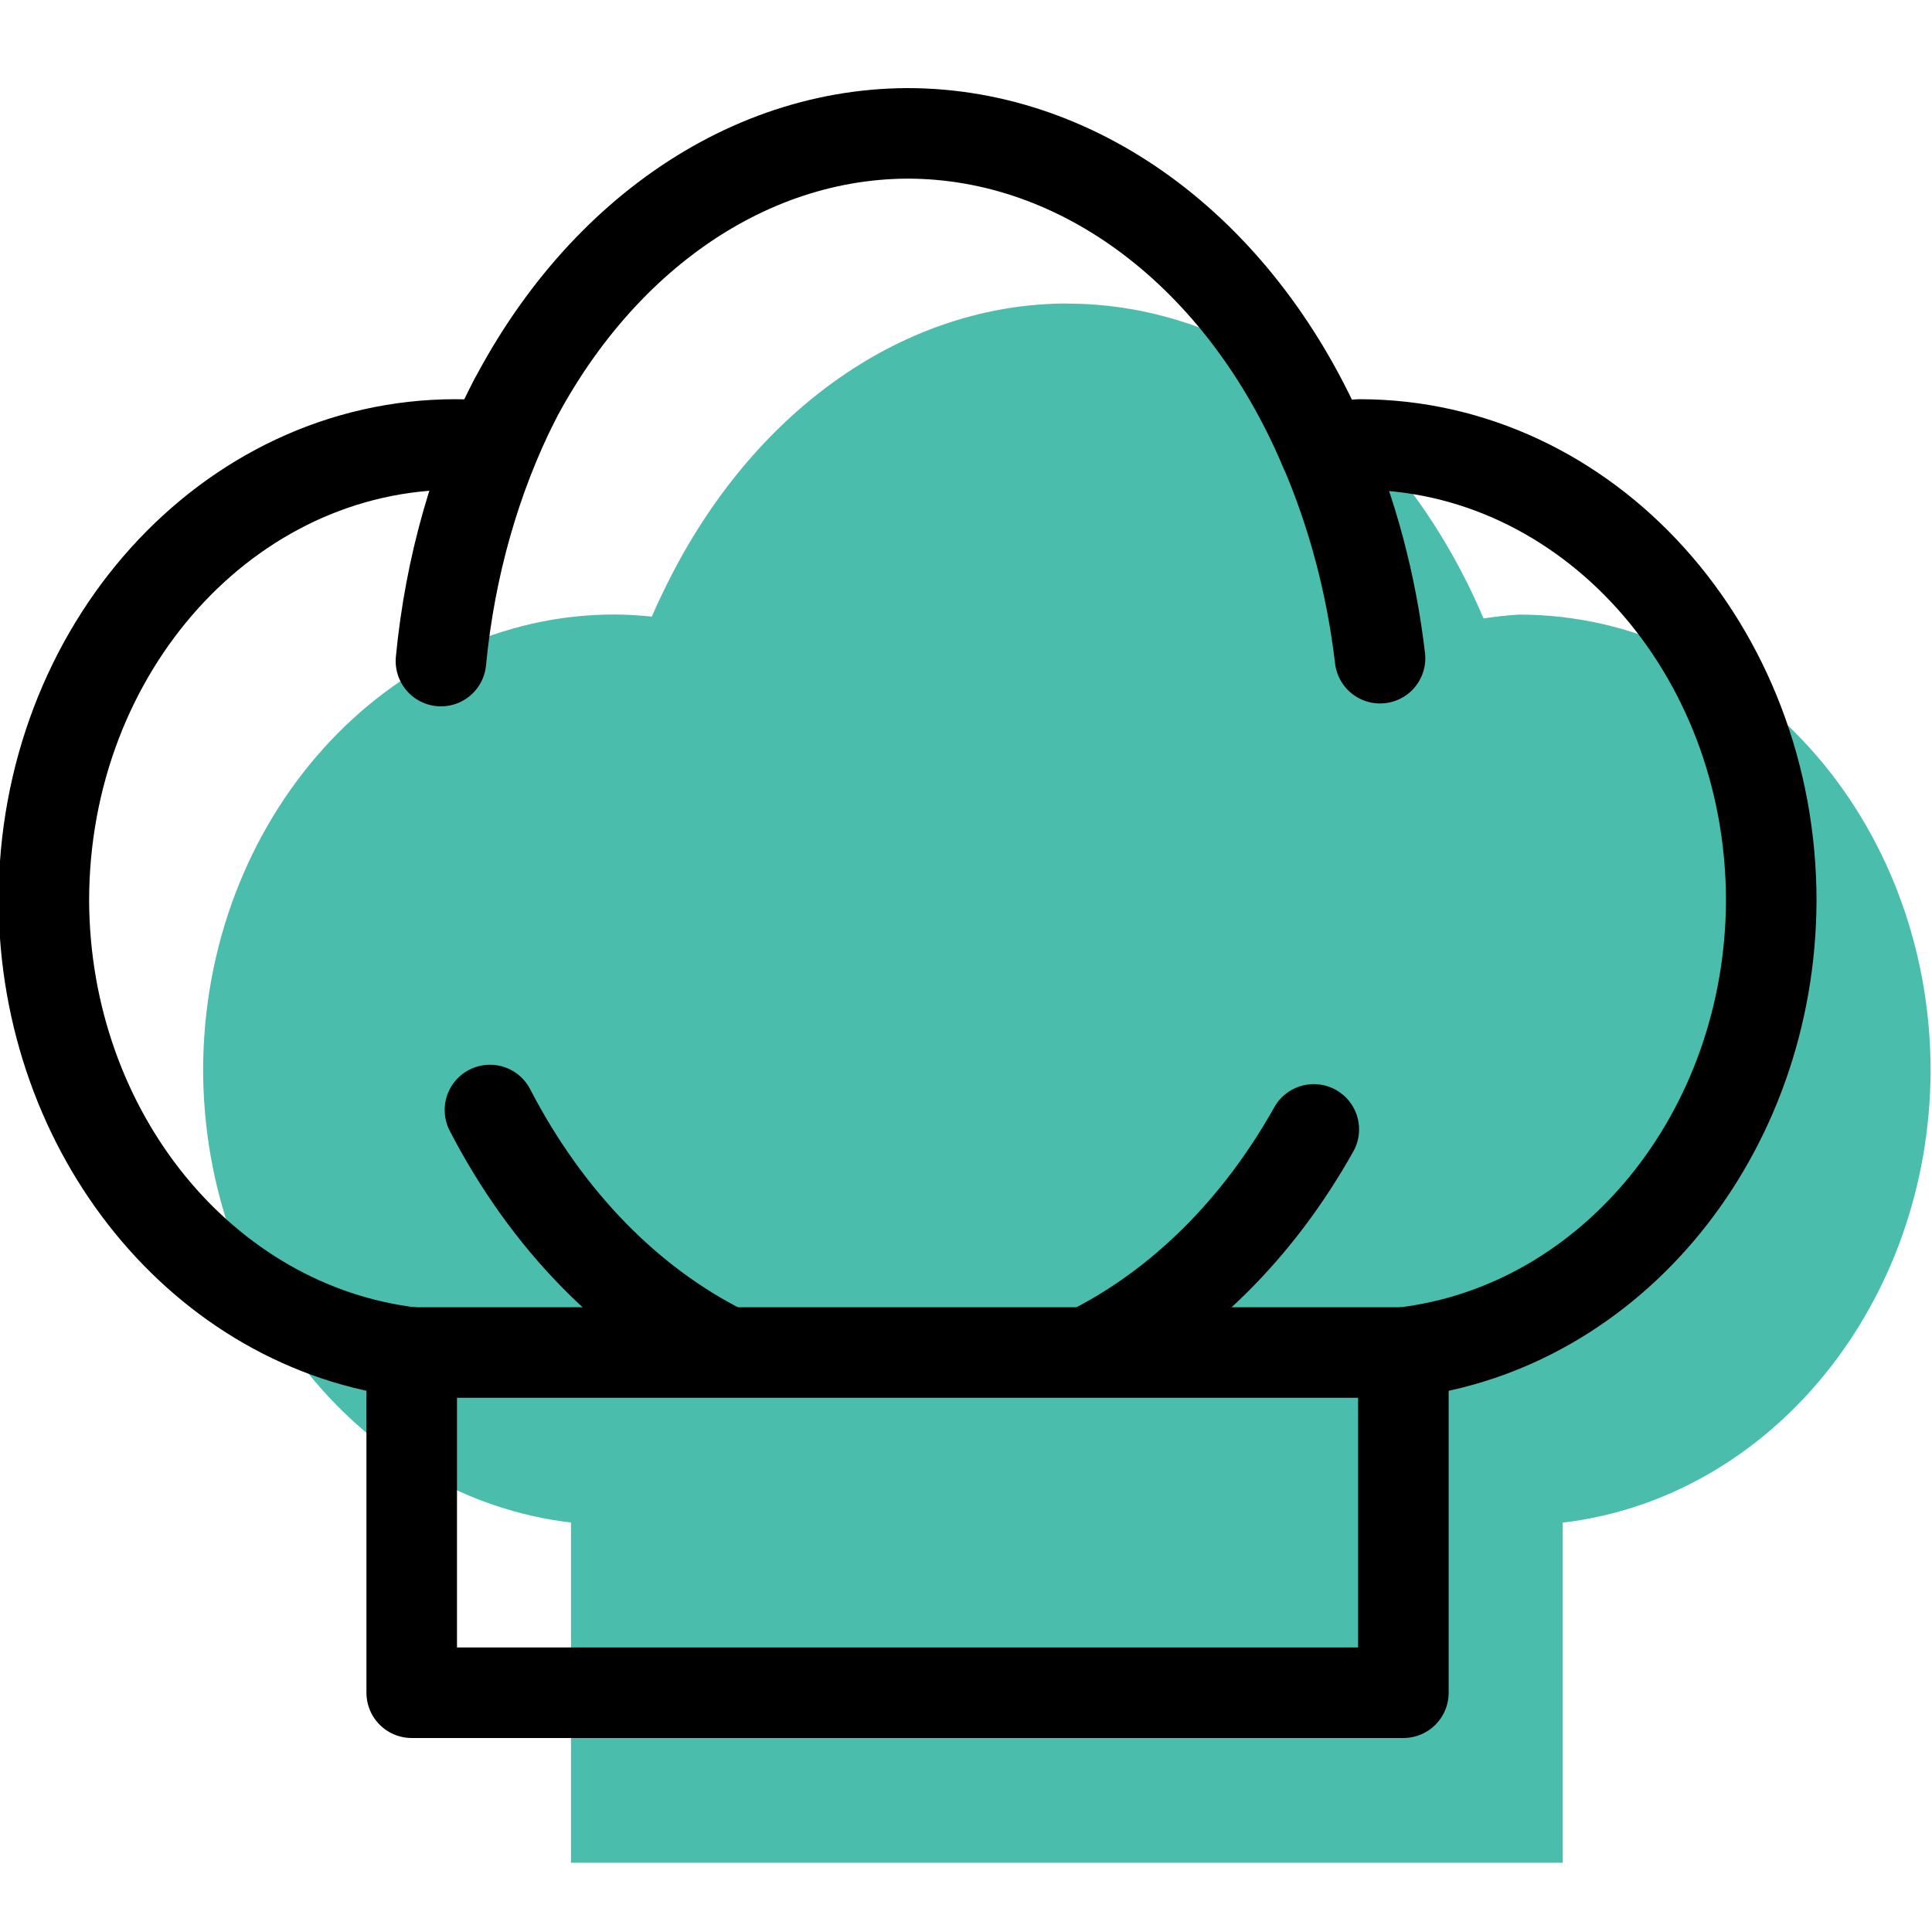
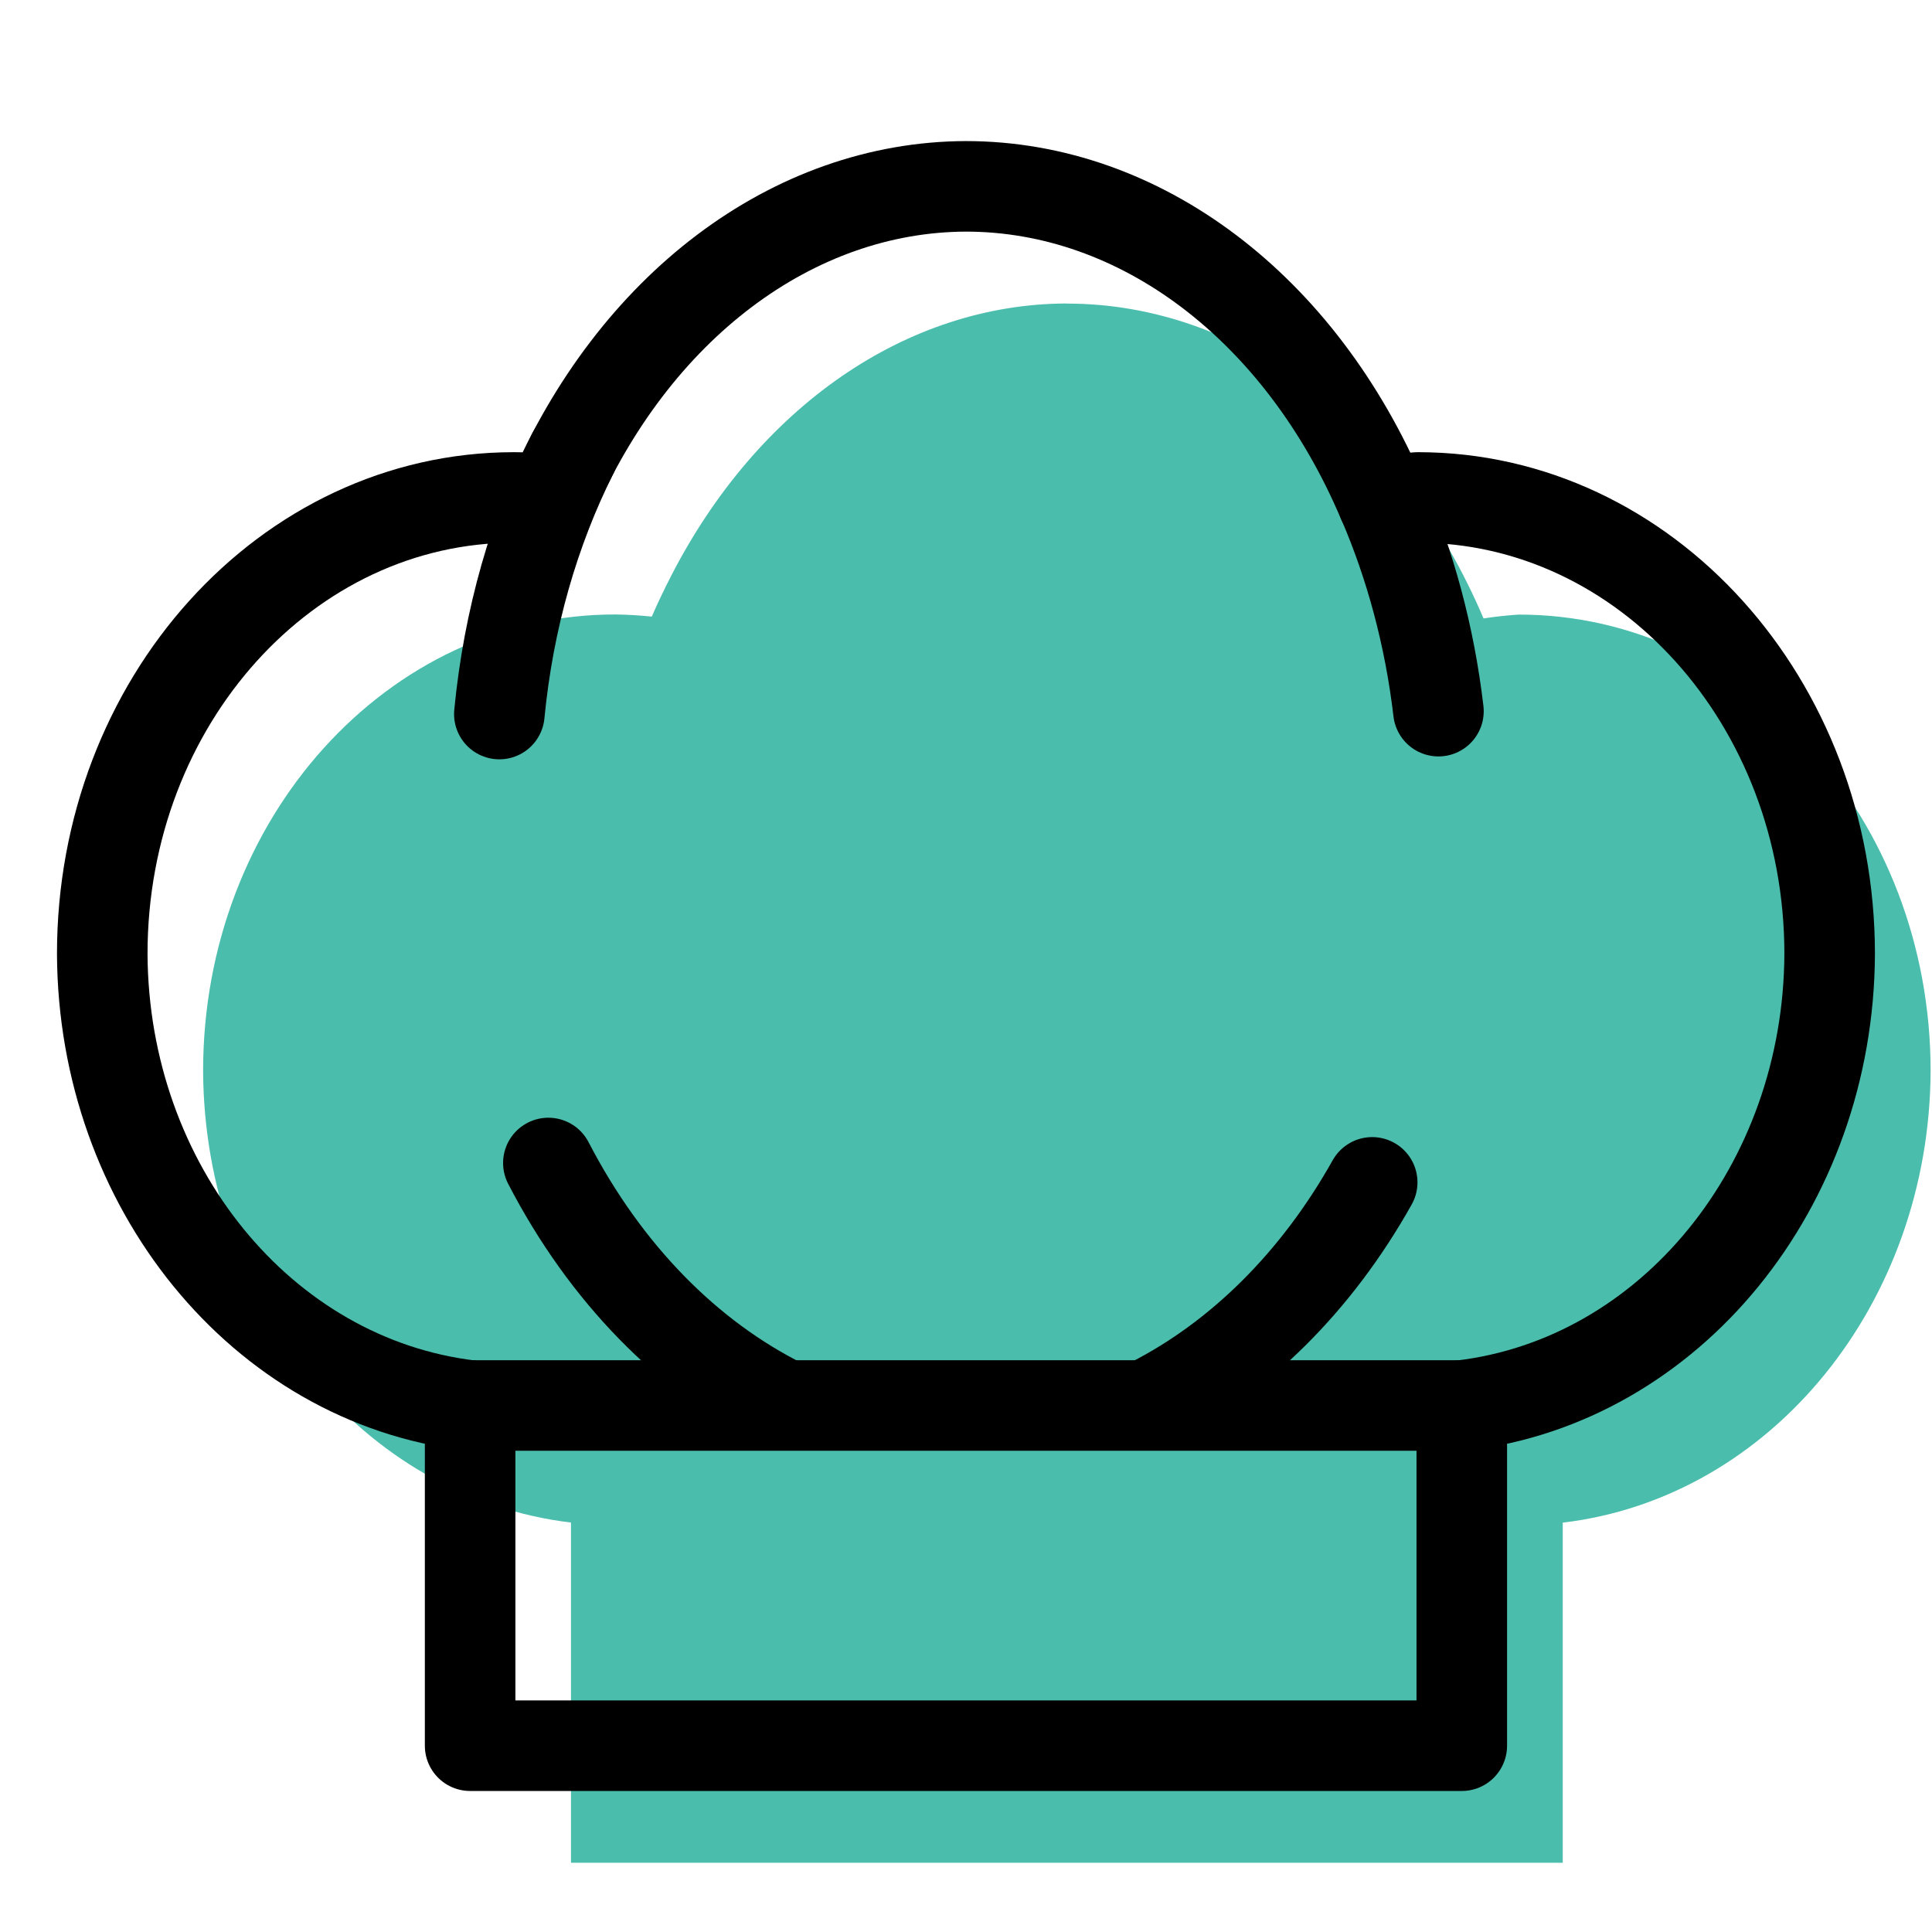
<svg xmlns="http://www.w3.org/2000/svg" width="64" height="64" viewBox="0 0 16.933 16.933" version="1.1" id="svg1" xml:space="preserve">
  <defs id="defs1" />
  <g id="layer4" transform="matrix(0.9380863,0,0,0.9379625,-0.02941134,0.03732191)" style="stroke-width:1.066">
    <path d="m 9.999,2.796 c -1.5,0.004 -2.886,0.969 -3.695,2.541 -0.064,0.125 -0.126,0.253 -0.183,0.385 -0.115,-0.012 -0.23,-0.019 -0.345,-0.02 -2.125,-5.1e-5 -3.847,1.91 -3.847,4.265 0.01,2.172 1.489,3.989 3.437,4.22 v 3.179 H 14.632 V 14.188 c 1.948,-0.231 3.427,-2.048 3.437,-4.22 5.3e-5,-2.356 -1.722,-4.265 -3.847,-4.265 -0.11,0.007 -0.22,0.019 -0.33,0.036 -0.77,-1.811 -2.266,-2.942 -3.893,-2.942 z" style="display:inline;fill:#4abdac;fill-opacity:1;stroke:none;stroke-width:0.846;stroke-linecap:round;stroke-linejoin:round" id="path33" />
-     <g id="g17" style="display:inline;stroke-width:1.066" transform="translate(1.0895833e-7,-0.7845361)">
+     <g id="g17" style="display:inline;stroke-width:1.066" transform="translate(0.545703,-0.2895594)">
      <path id="path23" style="display:inline;fill:none;stroke:#000000;stroke-width:0.846;stroke-linecap:round;stroke-linejoin:round" d="m 4.609,11.117 c 0.536,1.035 1.306,1.813 2.191,2.254 m 3.448,-0.017 c 0.816,-0.418 1.535,-1.123 2.058,-2.056" />
      <path d="M 12.925,6.895 C 12.842,6.19 12.662,5.53 12.405,4.934" style="display:inline;fill:none;stroke:#000000;stroke-width:0.846;stroke-linecap:round;stroke-linejoin:round" id="path1-3" />
      <path d="M 8.511,1.991 C 6.892,1.996 5.404,3.118 4.633,4.917 4.519,4.905 4.403,4.898 4.288,4.898 2.164,4.898 0.441,6.807 0.441,9.163 0.451,11.334 1.931,13.151 3.878,13.383 v 3.179 h 9.265 v -3.179 c 1.948,-0.231 3.428,-2.048 3.437,-4.22 5.3e-5,-2.356 -1.722,-4.265 -3.847,-4.265 -0.11,0.007 -0.22,0.019 -0.329,0.036 C 11.635,3.122 10.139,1.992 8.511,1.991 Z" style="fill:none;stroke:#000000;stroke-width:0.846;stroke-linecap:round;stroke-linejoin:round" id="path17" />
      <path style="fill:none;stroke:#000000;stroke-width:0.846;stroke-linecap:round;stroke-linejoin:round;stroke-opacity:1" d="m 3.878,13.383 h 9.265" id="path18" />
      <path d="M 4.837,4.488 C 4.478,5.206 4.237,6.03 4.151,6.922" style="display:inline;fill:none;stroke:#000000;stroke-width:0.846;stroke-linecap:round;stroke-linejoin:round" id="path1" />
    </g>
  </g>
</svg>
